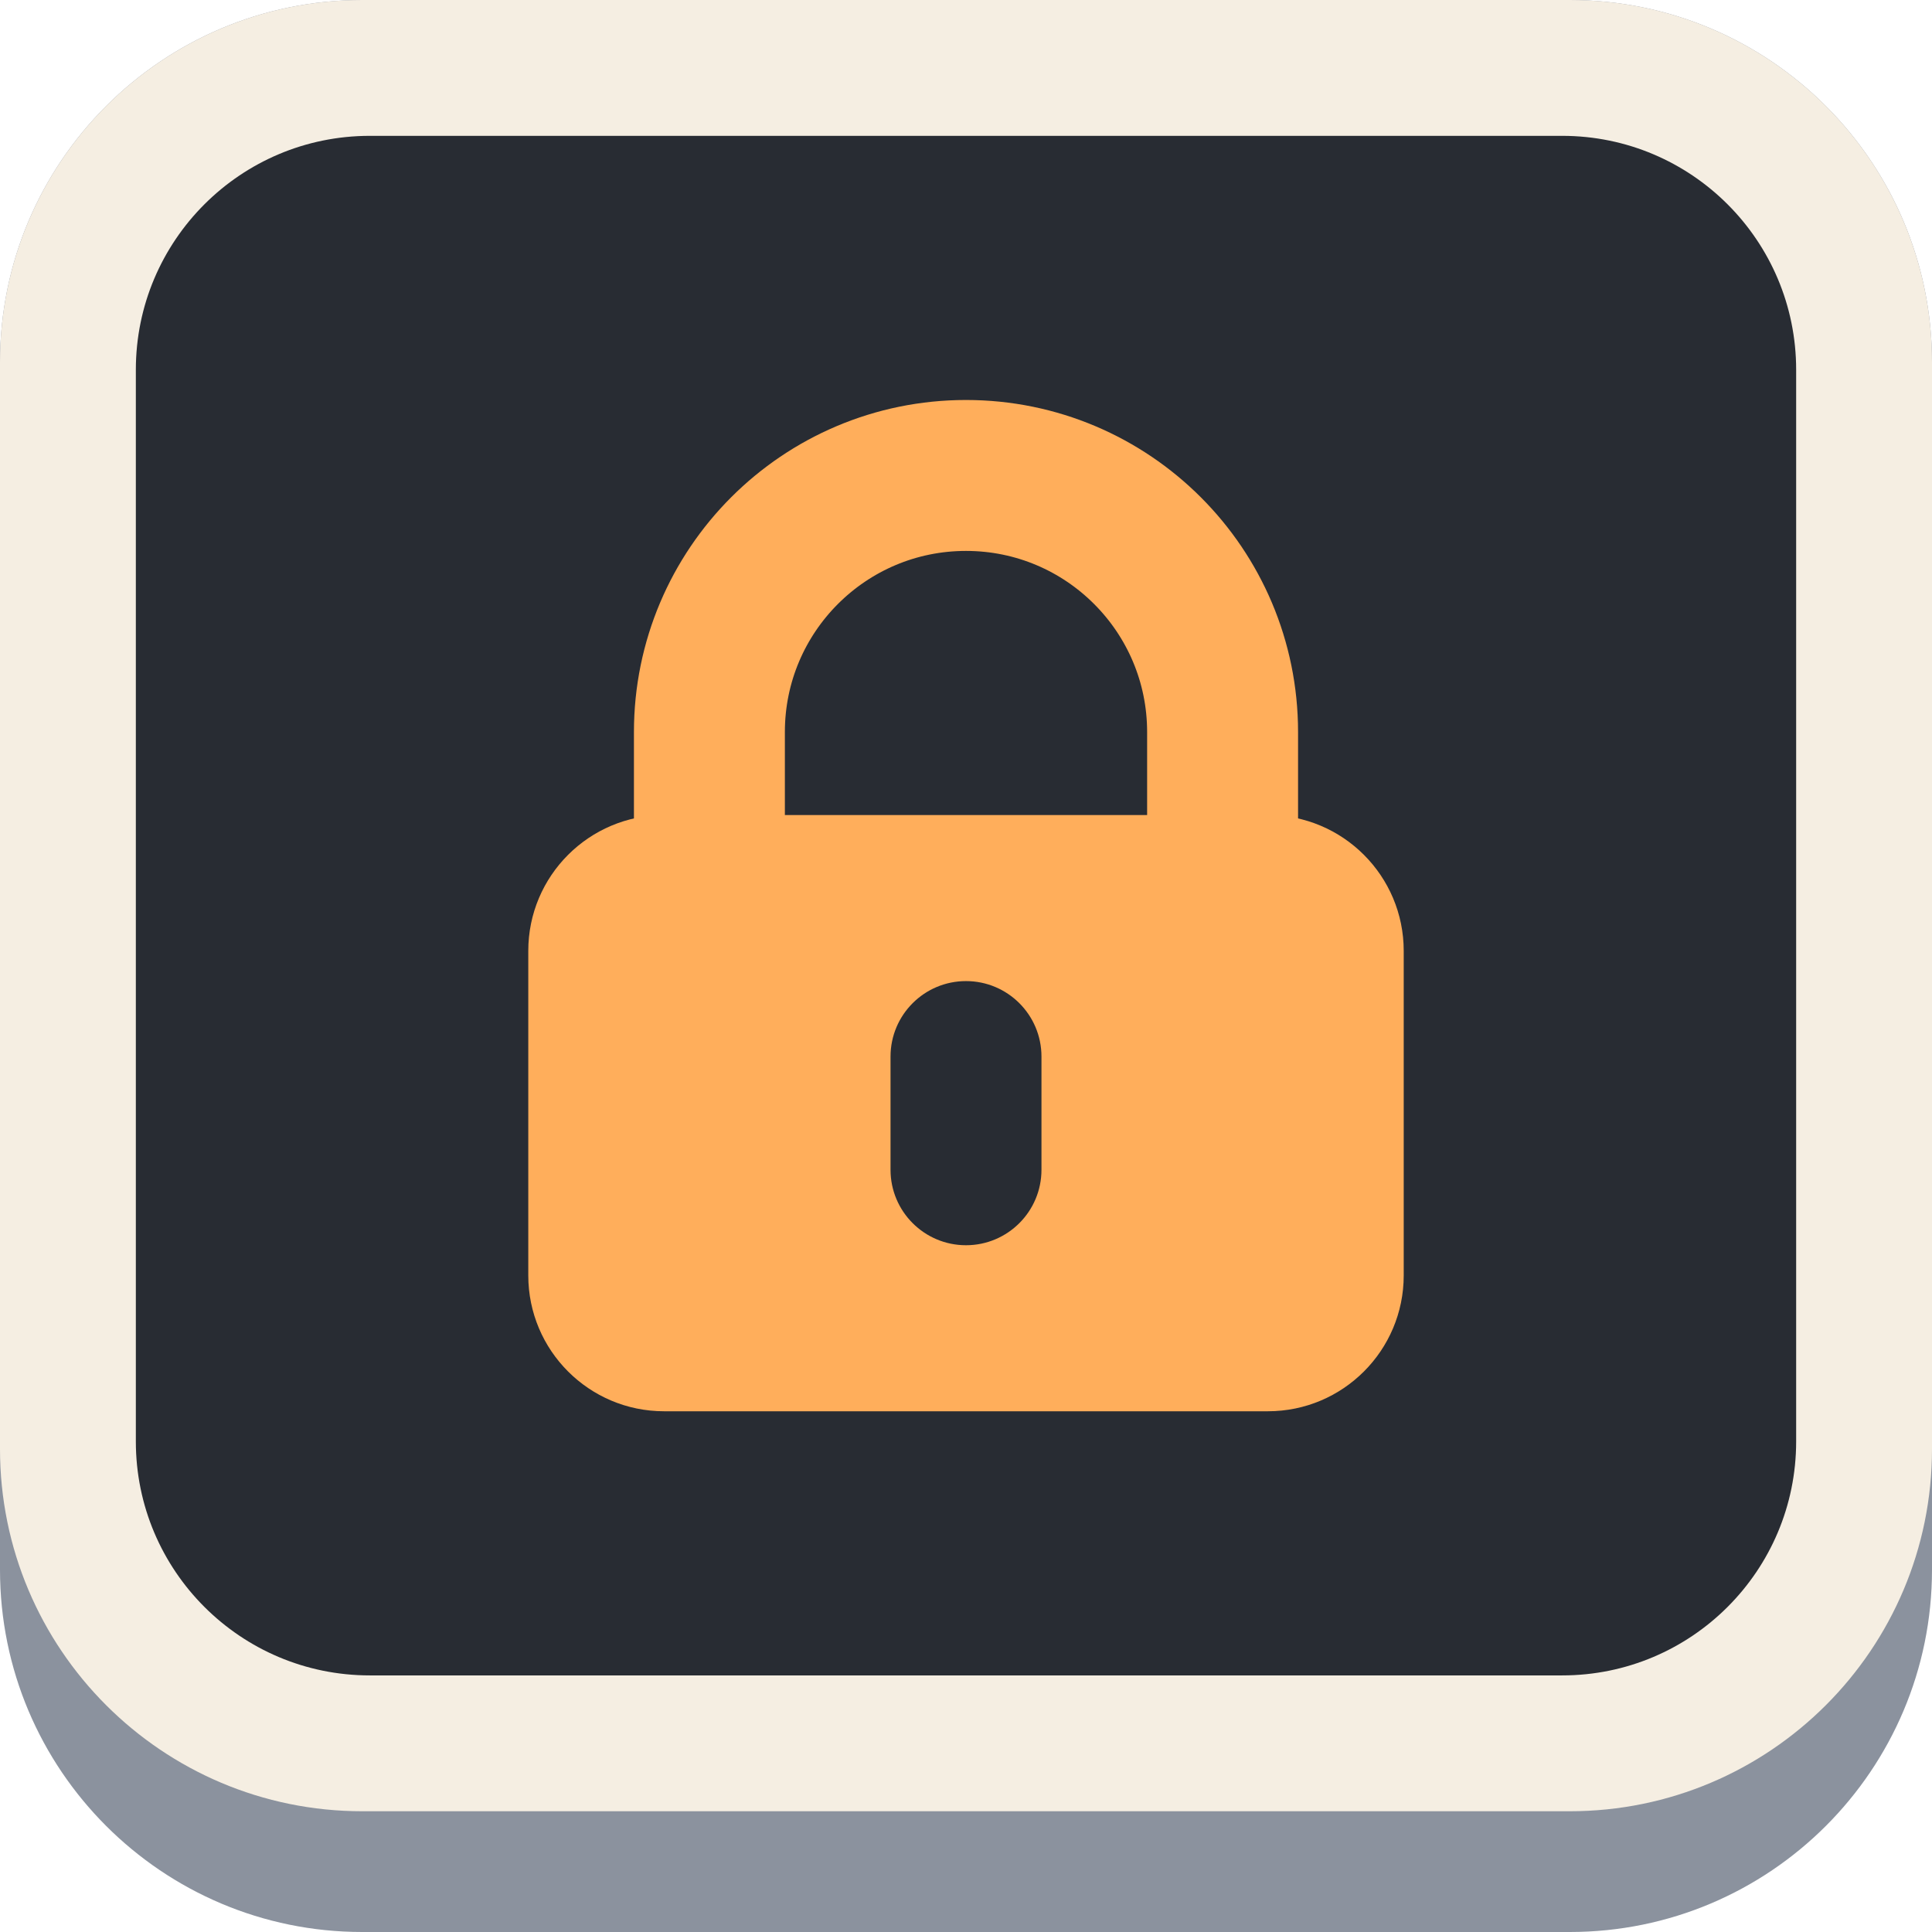
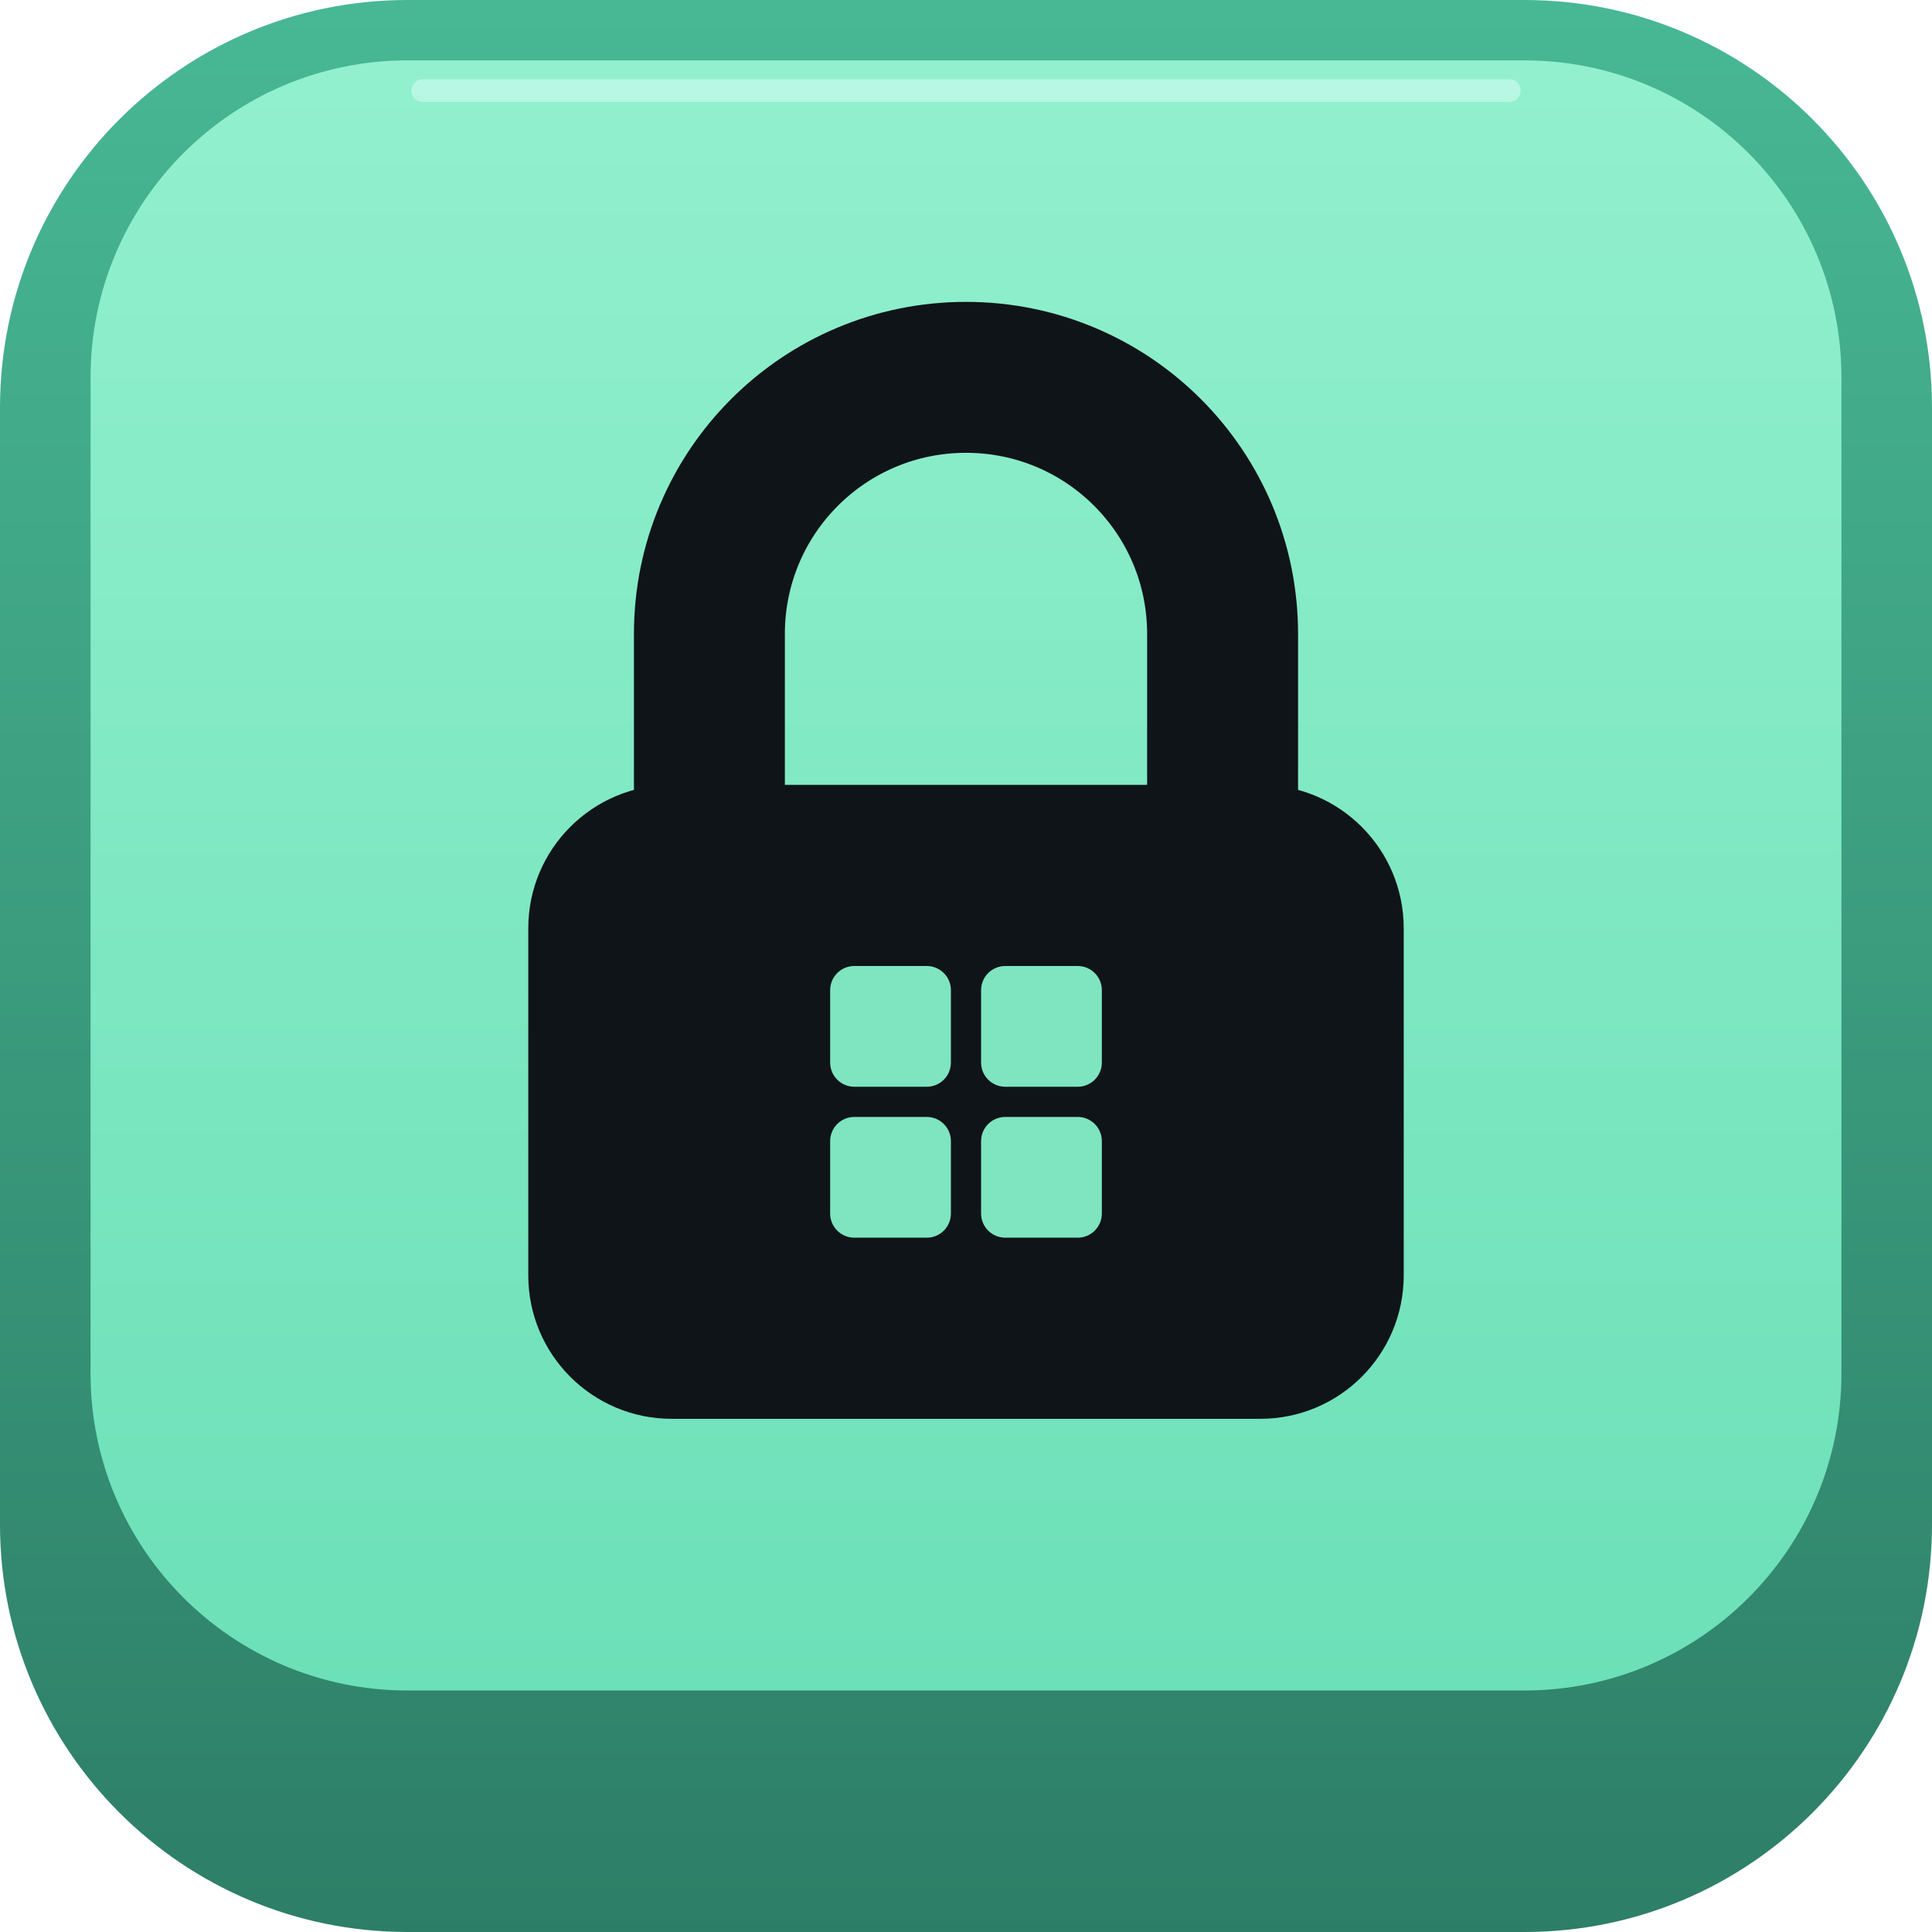
<svg xmlns="http://www.w3.org/2000/svg" width="512" height="512" viewBox="0 0 256 256">
-   <rect width="256" height="256" rx="48" fill="#8B929E" />
-   <rect width="256" height="240" rx="48" fill="#F5EEE2" />
-   <rect x="18" y="18" width="220" height="204" rx="31" fill="#282C33" />
-   <rect x="94" y="63" width="68" height="85" rx="34" fill="none" stroke="#FFAE5B" stroke-width="20" />
-   <rect x="70" y="108" width="116" height="79" rx="18" fill="#FFAE5B" />
-   <rect x="118" y="130" width="20" height="35" rx="10" fill="#282C33" />
+   <defs>
+     <linearGradient id="mintBase" x1="0" y1="0" x2="0" y2="1">
+       <stop offset="0%" stop-color="#48B894" />
+       <stop offset="100%" stop-color="#2D7E66" />
+     </linearGradient>
+     <linearGradient id="mintFace" x1="0" y1="0" x2="0" y2="1">
+       <stop offset="0%" stop-color="#92F0CE" />
+       <stop offset="100%" stop-color="#6CE0B8" />
+     </linearGradient>
+   </defs>
+   <rect width="256" height="256" rx="54" fill="url(#mintBase)" />
+   <rect x="12" y="8" width="232" height="216" rx="42" fill="url(#mintFace)" />
+   <path d="M56 12 H200" stroke="#C4FAEA" stroke-width="3" stroke-linecap="round" opacity="0.75" />
+   <path d="M94 110 V84 C94 65.2 109.2 50 128 50 C146.8 50 162 65.2 162 84 V110" fill="none" stroke="#0F1418" stroke-width="20" stroke-linecap="round" />
+   <rect x="70" y="104" width="116" height="84" rx="19" fill="#0F1418" />
+   <g fill="#7EE5C0">
+     <rect x="110" y="128" width="16" height="16" rx="3.2" />
+     <rect x="130" y="128" width="16" height="16" rx="3.2" />
+     <rect x="110" y="148" width="16" height="16" rx="3.2" />
+     <rect x="130" y="148" width="16" height="16" rx="3.2" />
+   </g>
</svg>
